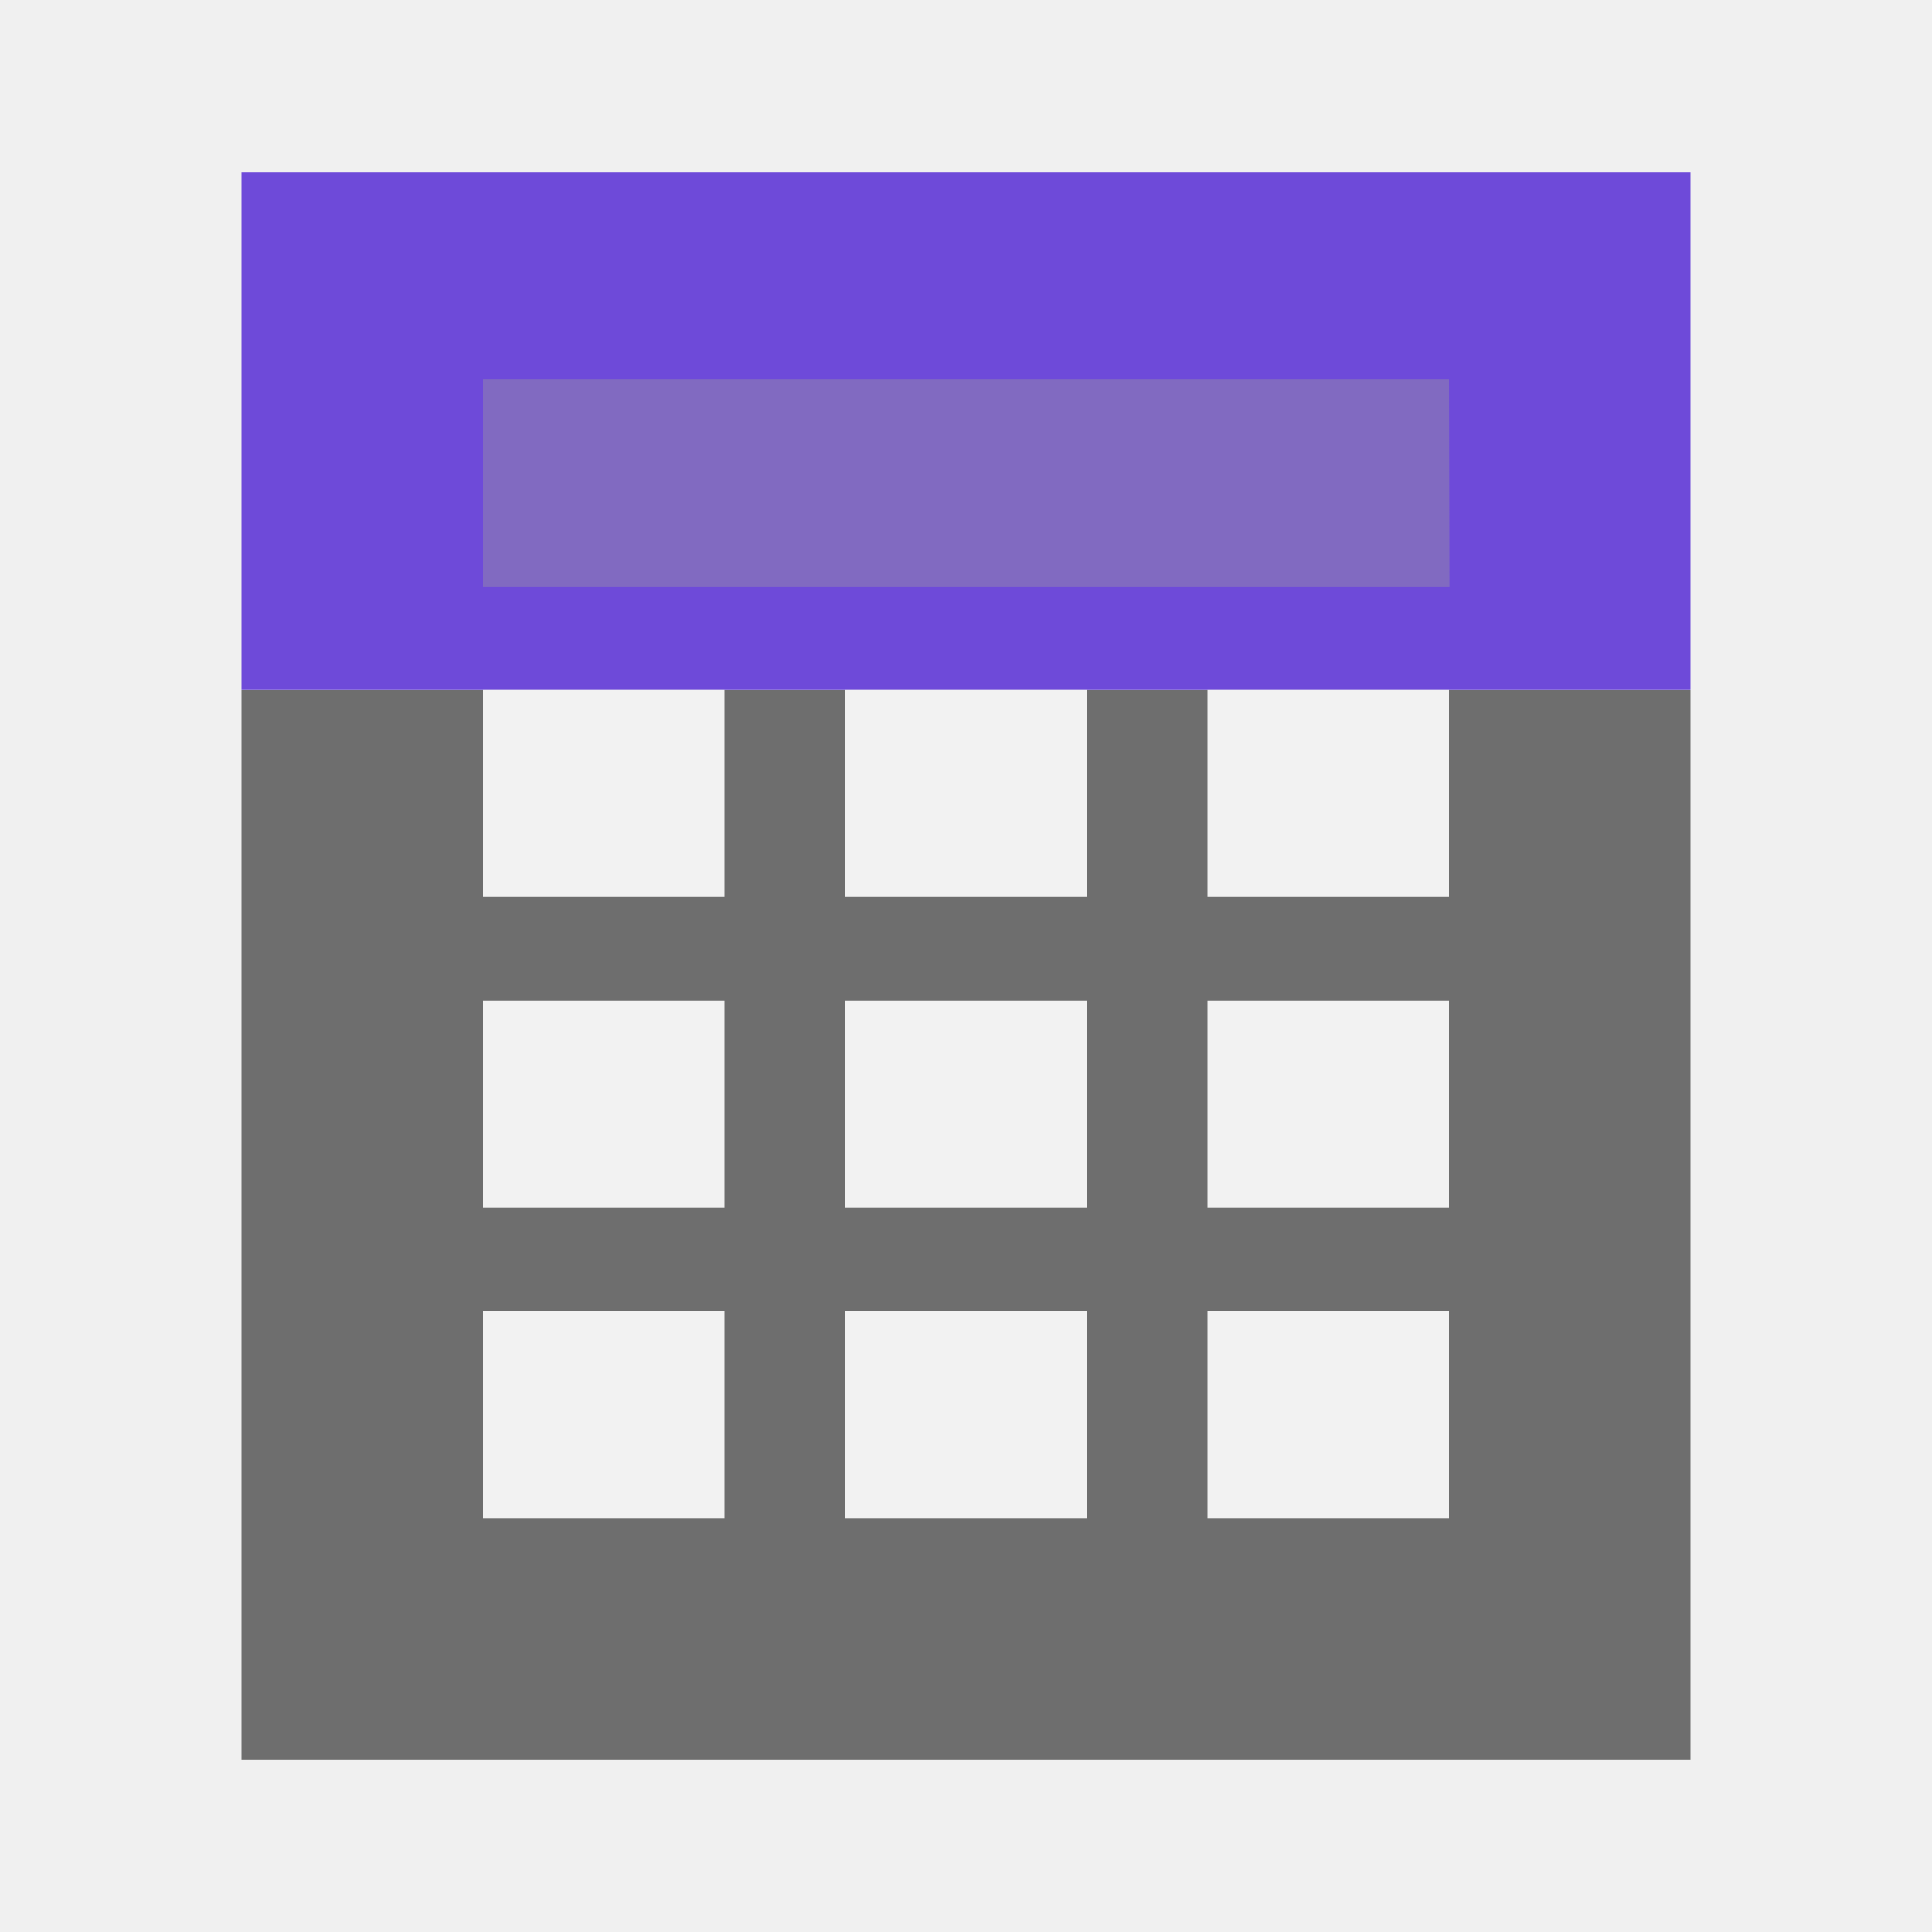
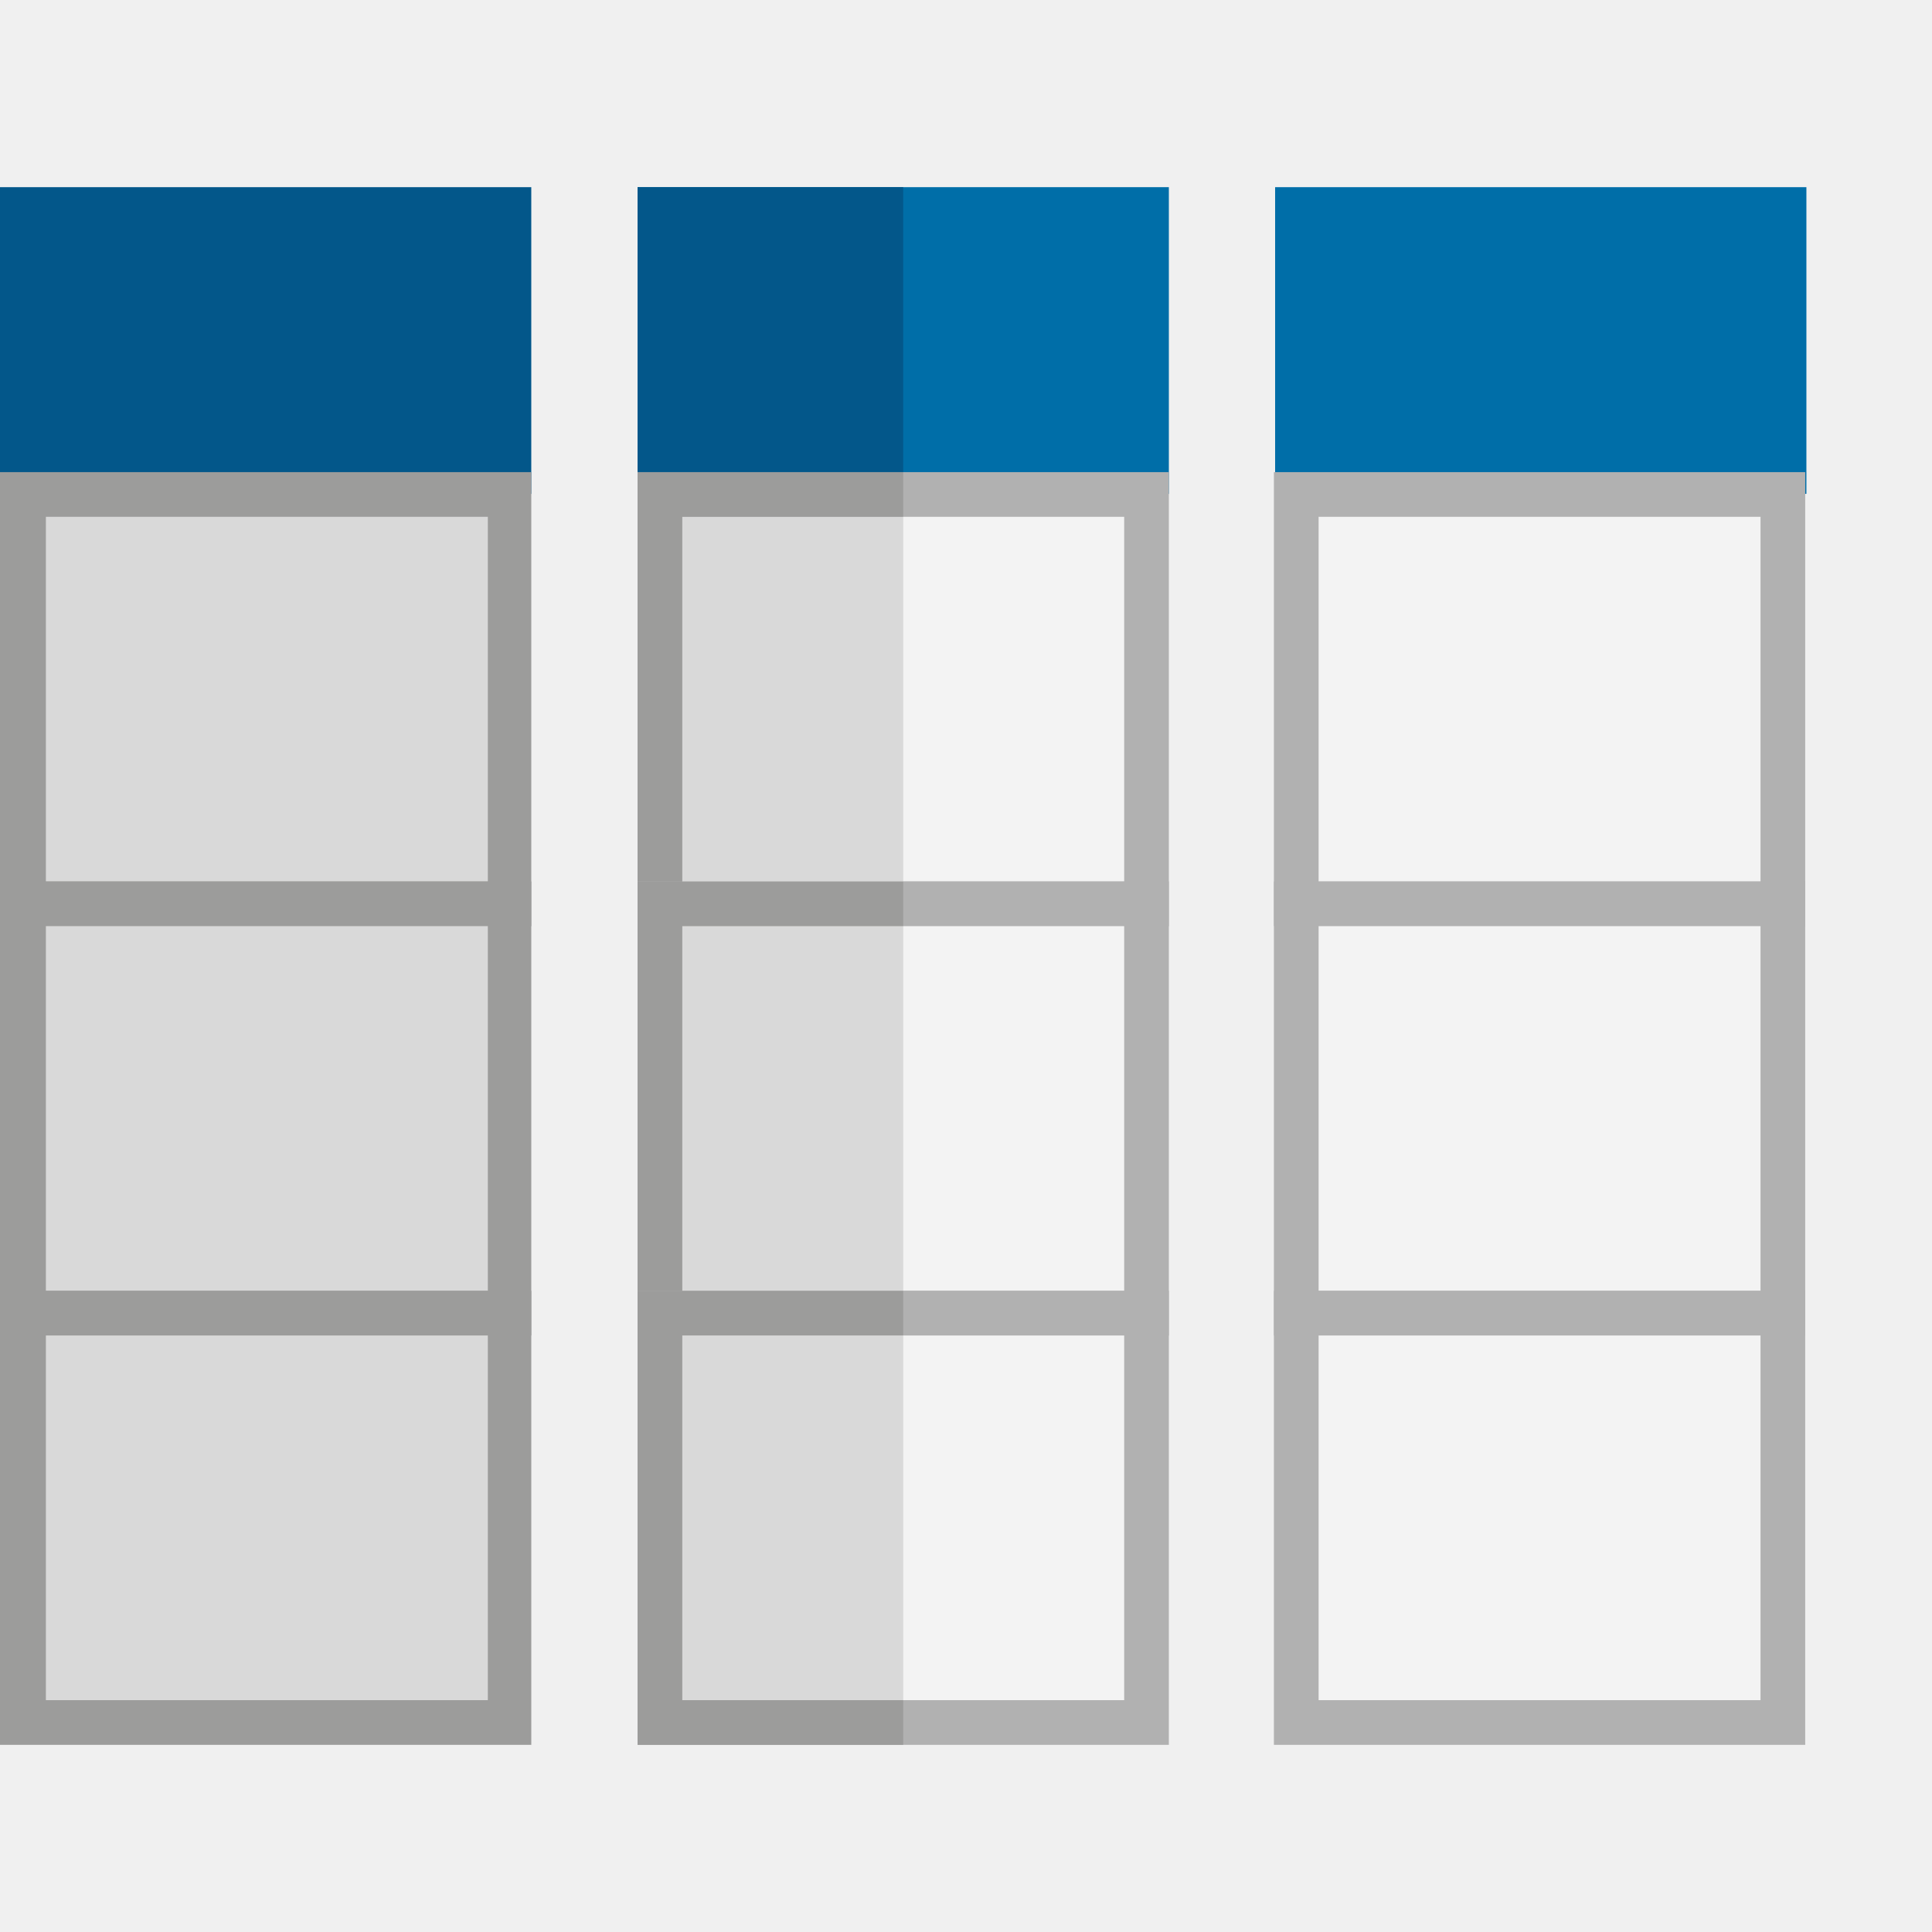
- <svg xmlns="http://www.w3.org/2000/svg" width="16px" height="16px" viewBox="0 0 16 16" version="1.1" id="SVGRoot">
-   <defs id="defs1520" />
-   <g id="layer1">
-     <g id="g3845" transform="translate(0,-0.4284322)" style="opacity:1">
-       <path id="path1550" d="m 2,6.143 h 11 1 V 15 H 2 Z" style="fill:#6e6e6e;fill-opacity:1;stroke-width:0.062" />
-       <path d="M 2,1.857 V 6.142 H 14 V 1.857 Z" style="fill:#6e4ad9;fill-opacity:1;stroke-width:0.058" id="path1548" />
-       <g transform="matrix(0.0625,0,0,0.05357143,-4.15625,10.58482)" id="g89973">
-         <path id="path1529" d="m 130.5,-130.901 h 128 l 0.062,31.974 H 130.5 Z" style="fill:#816ac1;fill-opacity:1;stroke-width:1" />
-         <path id="path1527" d="m 130.5,-82.922 h 32 v 32.01 h -32 z" style="fill:#f2f2f2;fill-opacity:1;stroke-width:1" />
-         <path id="path1525" d="m 178.5,-82.922 h 32 v 32.01 h -32 z" style="fill:#f2f2f2;fill-opacity:1;stroke-width:1" />
-         <path id="path1523" d="m 226.5,-82.922 h 32 v 32.01 h -32 z" style="fill:#f2f2f2;fill-opacity:1;stroke-width:1" />
-         <path id="path1521" d="m 130.5,-34.906 h 32 v 32.01 h -32 z" style="fill:#f2f2f2;fill-opacity:1;stroke-width:1" />
-         <path id="path1519" d="m 178.5,-34.906 h 32 v 32.01 h -32 z" style="fill:#f2f2f2;fill-opacity:1;stroke-width:1" />
-         <path id="path1517" d="m 226.5,-34.906 h 32 v 32.01 h -32 z" style="fill:#f2f2f2;fill-opacity:1;stroke-width:1" />
-         <path id="path1515" d="m 130.5,13.073 h 32 v 32.01 h -32 z" style="fill:#f2f2f2;fill-opacity:1;stroke-width:1" />
-         <path id="path1513" d="m 178.5,13.073 h 32 v 32.01 h -32 z" style="fill:#f2f2f2;fill-opacity:1;stroke-width:1" />
-         <path id="path89969" d="m 226.5,13.073 h 32 v 32.01 h -32 z" style="fill:#f2f2f2;fill-opacity:1;stroke-width:1" />
+ <svg xmlns="http://www.w3.org/2000/svg" id="Ebene_1" data-name="Ebene 1" width="16" height="16" viewBox="0 0 16 16">
+   <defs>
+     <style>
+       .cls-1 {
+         fill: #9c9c9b;
+       }
+ 
+       .cls-2 {
+         fill: #b1b1b1;
+       }
+ 
+       .cls-3 {
+         fill: #fff;
+       }
+ 
+       .cls-4 {
+         fill: #03578a;
+       }
+ 
+       .cls-5 {
+         fill: #d9d9d9;
+       }
+ 
+       .cls-6 {
+         fill: #f3f3f3;
+       }
+ 
+       .cls-7 {
+         fill: #006ea8;
+       }
+     </style>
+   </defs>
+   <rect class="cls-7" x="5.28" y="1.55" width="4.4" height="2.54" />
+   <g>
+     <g>
+       <rect class="cls-6" x="5.46" y="4.09" width="4.03" height="3.39" />
+       <path class="cls-2" d="M9.68,7.67h-4.4v-3.76h4.4v3.76ZM5.65,7.3h3.66v-3.02h-3.66v3.02Z" />
+     </g>
+     <g>
+       <rect class="cls-6" x="5.46" y="7.48" width="4.03" height="3.39" />
+       <path class="cls-2" d="M9.68,11.06h-4.4v-3.76h4.4v3.76ZM5.65,10.69h3.66v-3.02h-3.66v3.02Z" />
+     </g>
+     <g>
+       <rect class="cls-6" x="5.46" y="10.87" width="4.03" height="3.39" />
+       <path class="cls-2" d="M9.68,14.45h-4.4v-3.76h4.4v3.76ZM5.65,14.08h3.66v-3.02h-3.66v3.02Z" />
+     </g>
+   </g>
+   <g>
+     <rect class="cls-3" y="1.55" width="4.4" height="2.54" />
+     <rect class="cls-4" y="1.55" width="4.4" height="2.54" />
+     <g>
+       <g>
+         <rect class="cls-5" x=".19" y="4.09" width="4.03" height="3.39" />
+         <path class="cls-1" d="M4.41,7.67H0v-3.76h4.4v3.76ZM.38,7.3h3.66v-3.02H.38v3.02Z" />
+       </g>
+       <g>
+         <rect class="cls-5" x=".19" y="7.48" width="4.03" height="3.39" />
+         <path class="cls-1" d="M4.41,11.06H0v-3.76h4.4v3.76ZM.38,10.69h3.66v-3.02H.38v3.02Z" />
+       </g>
+       <g>
+         <rect class="cls-5" x=".19" y="10.87" width="4.03" height="3.39" />
+         <path class="cls-1" d="M4.41,14.45H0v-3.76h4.4v3.76ZM.38,14.08h3.66v-3.02H.38v3.02Z" />
+       </g>
+     </g>
+     <rect class="cls-3" x="10.56" y="1.55" width="4.4" height="2.54" />
+     <rect class="cls-7" x="10.56" y="1.55" width="4.4" height="2.54" />
+     <g>
+       <g>
+         <rect class="cls-6" x="10.74" y="4.09" width="4.03" height="3.39" />
+         <path class="cls-2" d="M14.95,7.67h-4.4v-3.76h4.4v3.76ZM10.92,7.3h3.66v-3.02h-3.66v3.02Z" />
+       </g>
+       <g>
+         <rect class="cls-6" x="10.74" y="7.48" width="4.03" height="3.39" />
+         <path class="cls-2" d="M14.95,11.06h-4.4v-3.76h4.4v3.76ZM10.92,10.69h3.66v-3.02h-3.66v3.02Z" />
+       </g>
+       <g>
+         <rect class="cls-6" x="10.74" y="10.87" width="4.03" height="3.39" />
+         <path class="cls-2" d="M14.95,14.45h-4.4v-3.76h4.4v3.76ZM10.92,14.08h3.66v-3.02h-3.66v3.02Z" />
      </g>
    </g>
  </g>
+   <g>
+     <rect class="cls-4" x="5.28" y="1.55" width="2.2" height="2.36" />
+     <rect class="cls-5" x="5.65" y="4.28" width="1.83" height="3.02" />
+     <polygon class="cls-1" points="5.65 7.3 5.65 4.28 7.48 4.28 7.48 3.91 5.28 3.91 5.28 3.91 5.28 7.3 5.65 7.3" />
+     <rect class="cls-5" x="5.65" y="7.67" width="1.83" height="3.02" />
+     <polygon class="cls-1" points="5.65 10.69 5.65 7.67 7.48 7.67 7.48 7.3 5.65 7.3 5.28 7.3 5.28 7.67 5.28 10.69 5.65 10.69" />
+     <rect class="cls-5" x="5.65" y="11.06" width="1.83" height="3.02" />
+     <polygon class="cls-1" points="7.48 14.08 5.65 14.08 5.65 11.06 7.48 11.06 7.48 10.69 5.65 10.69 5.28 10.69 5.28 11.06 5.28 14.45 7.48 14.45 7.48 14.08" />
+   </g>
</svg>
